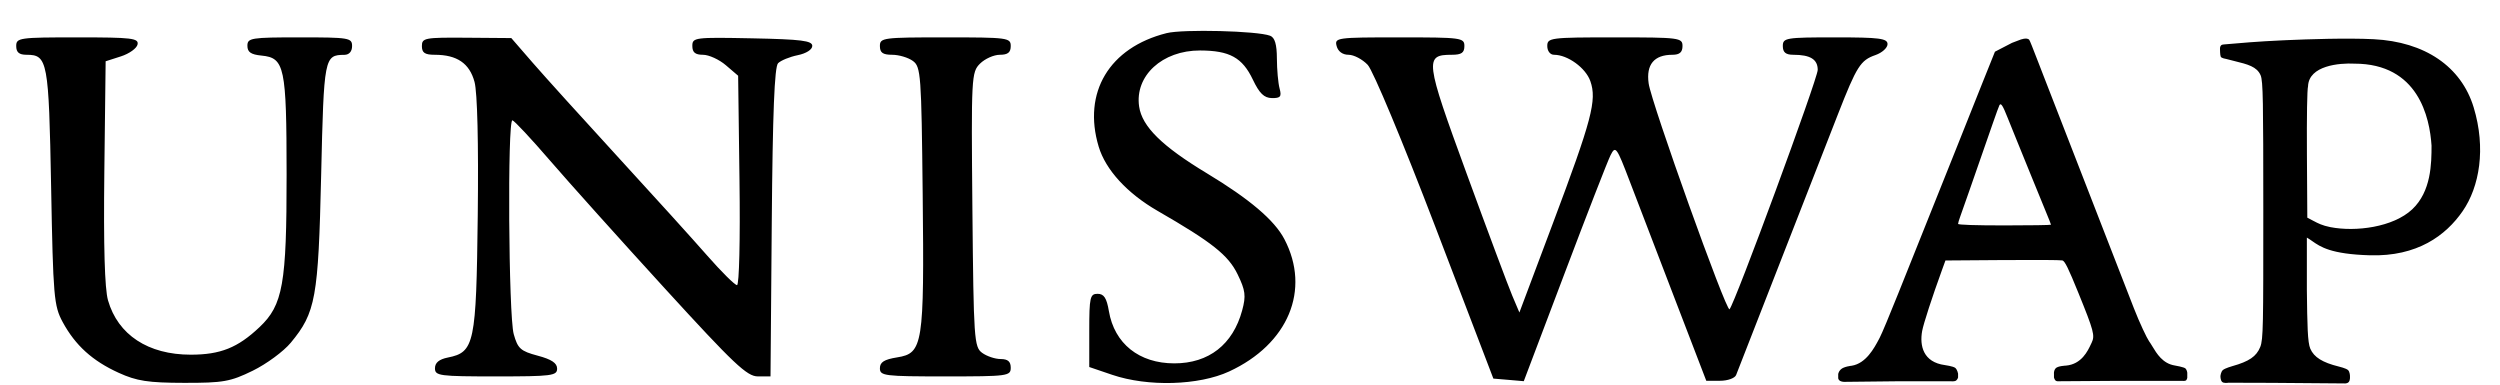
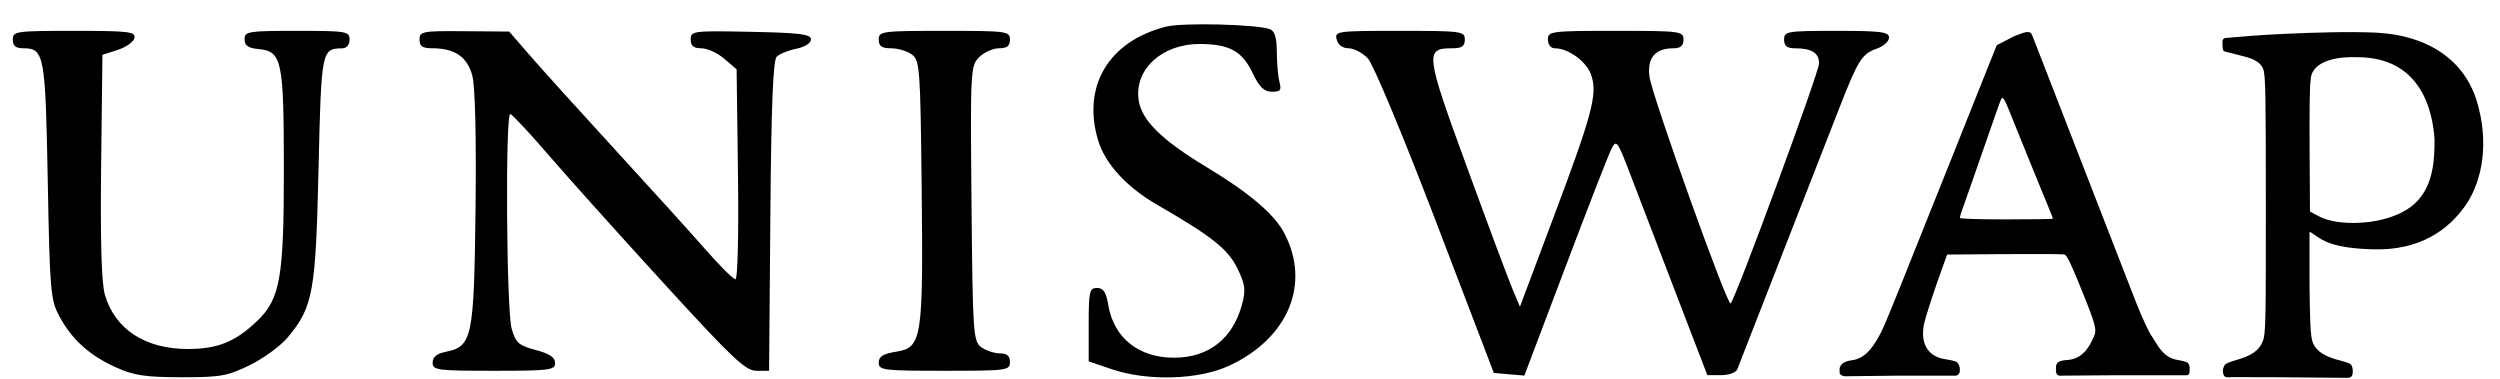
- <svg xmlns="http://www.w3.org/2000/svg" width="78" height="12" viewBox="0 0 78 12" fill="none">
-   <path fill-rule="evenodd" clip-rule="evenodd" d="M36.397 1.034C34.609 1.484 33.771 2.886 34.279 4.576C34.497 5.3 35.166 6.03 36.113 6.577C37.82 7.561 38.322 7.96 38.614 8.56C38.857 9.061 38.879 9.229 38.756 9.683C38.468 10.749 37.715 11.337 36.639 11.337C35.541 11.337 34.769 10.721 34.597 9.706C34.528 9.298 34.443 9.167 34.245 9.167C34.01 9.167 33.985 9.275 33.985 10.309V11.451L34.7 11.694C35.815 12.073 37.402 12.027 38.349 11.59C40.194 10.737 40.901 9.044 40.073 7.462C39.764 6.87 38.986 6.21 37.655 5.407C36.256 4.563 35.632 3.949 35.541 3.325C35.4 2.365 36.263 1.572 37.442 1.575C38.365 1.578 38.761 1.796 39.089 2.484C39.294 2.914 39.44 3.056 39.683 3.06C39.952 3.064 39.992 3.014 39.923 2.76C39.878 2.592 39.84 2.171 39.839 1.825C39.838 1.385 39.774 1.171 39.628 1.115C39.231 0.963 36.909 0.905 36.397 1.034ZM0.506 1.437C0.506 1.633 0.597 1.709 0.829 1.709C1.487 1.709 1.522 1.898 1.595 5.831C1.658 9.267 1.682 9.542 1.956 10.049C2.35 10.775 2.883 11.259 3.704 11.632C4.266 11.888 4.621 11.943 5.746 11.945C6.965 11.947 7.187 11.908 7.886 11.566C8.315 11.356 8.849 10.963 9.073 10.692C9.85 9.753 9.932 9.299 10.02 5.467C10.105 1.776 10.117 1.716 10.747 1.711C10.894 1.709 10.985 1.605 10.985 1.437C10.985 1.181 10.894 1.166 9.352 1.166C7.827 1.166 7.719 1.184 7.719 1.429C7.719 1.626 7.829 1.702 8.158 1.734C8.881 1.804 8.94 2.082 8.942 5.447C8.944 8.859 8.828 9.516 8.097 10.207C7.417 10.85 6.877 11.066 5.951 11.066C4.621 11.066 3.679 10.447 3.37 9.371C3.266 9.009 3.228 7.678 3.255 5.37L3.296 1.912L3.772 1.759C4.034 1.675 4.268 1.507 4.292 1.386C4.331 1.192 4.115 1.166 2.421 1.166C0.597 1.166 0.506 1.179 0.506 1.437ZM13.163 1.437C13.163 1.647 13.254 1.709 13.565 1.709C14.258 1.709 14.648 1.975 14.805 2.555C14.894 2.884 14.932 4.459 14.906 6.709C14.859 10.727 14.804 10.99 13.973 11.155C13.699 11.21 13.571 11.317 13.571 11.49C13.571 11.726 13.704 11.744 15.476 11.744C17.217 11.744 17.382 11.723 17.382 11.501C17.382 11.328 17.207 11.211 16.776 11.097C16.241 10.954 16.154 10.876 16.028 10.424C15.867 9.845 15.829 3.737 15.987 3.754C16.043 3.761 16.571 4.325 17.16 5.009C17.749 5.692 19.36 7.487 20.741 8.998C22.902 11.362 23.306 11.744 23.646 11.744H24.04L24.079 6.936C24.107 3.523 24.164 2.083 24.276 1.972C24.363 1.886 24.638 1.773 24.888 1.722C25.154 1.668 25.343 1.547 25.343 1.432C25.343 1.27 25.004 1.227 23.472 1.196C21.67 1.16 21.601 1.169 21.601 1.434C21.601 1.635 21.69 1.709 21.933 1.709C22.116 1.709 22.438 1.856 22.648 2.036L23.03 2.363L23.072 5.63C23.097 7.474 23.063 8.896 22.995 8.896C22.928 8.896 22.513 8.484 22.071 7.981C21.63 7.477 20.373 6.089 19.278 4.896C18.183 3.702 16.987 2.38 16.62 1.957L15.953 1.188L14.558 1.177C13.25 1.167 13.163 1.183 13.163 1.437ZM27.453 1.437C27.453 1.644 27.543 1.709 27.835 1.709C28.045 1.709 28.336 1.795 28.481 1.901C28.731 2.083 28.748 2.317 28.788 6.071C28.838 10.759 28.797 11.022 27.992 11.15C27.586 11.215 27.453 11.299 27.453 11.49C27.453 11.727 27.59 11.744 29.494 11.744C31.445 11.744 31.535 11.732 31.535 11.473C31.535 11.28 31.445 11.202 31.221 11.202C31.048 11.202 30.788 11.115 30.643 11.009C30.393 10.827 30.377 10.593 30.339 6.54C30.301 2.388 30.308 2.254 30.577 1.985C30.73 1.833 31.008 1.709 31.195 1.709C31.445 1.709 31.535 1.636 31.535 1.437C31.535 1.178 31.445 1.166 29.494 1.166C27.543 1.166 27.453 1.178 27.453 1.437ZM41.703 1.437C41.747 1.605 41.889 1.709 42.075 1.709C42.24 1.709 42.51 1.851 42.673 2.024C42.84 2.201 43.77 4.43 44.782 7.076L46.593 11.812L47.068 11.852L47.542 11.893L48.815 8.53C49.514 6.68 50.16 5.02 50.25 4.841C50.404 4.535 50.438 4.582 50.847 5.655C51.086 6.282 51.721 7.938 52.259 9.337L53.236 11.88H53.667C53.904 11.88 54.129 11.799 54.167 11.7C54.206 11.601 54.831 9.998 55.557 8.14C56.283 6.281 57.088 4.222 57.344 3.564C57.93 2.065 58.047 1.88 58.514 1.718C58.721 1.646 58.891 1.493 58.891 1.377C58.891 1.198 58.643 1.166 57.257 1.166C55.715 1.166 55.624 1.181 55.624 1.437C55.624 1.634 55.715 1.709 55.953 1.709C56.482 1.709 56.713 1.852 56.713 2.18C56.713 2.455 54.121 9.49 53.961 9.649C53.863 9.747 51.522 3.212 51.438 2.603C51.355 2.013 51.608 1.709 52.18 1.709C52.403 1.709 52.494 1.63 52.494 1.437C52.494 1.178 52.403 1.166 50.385 1.166C48.366 1.166 48.275 1.178 48.275 1.437C48.275 1.592 48.366 1.709 48.486 1.709C48.911 1.709 49.474 2.118 49.619 2.532C49.827 3.125 49.668 3.728 48.444 6.984L47.405 9.75L47.181 9.221C47.058 8.931 46.417 7.216 45.757 5.41C44.46 1.864 44.441 1.709 45.298 1.709C45.599 1.709 45.689 1.646 45.689 1.437C45.689 1.178 45.599 1.166 43.661 1.166C41.699 1.166 41.634 1.175 41.703 1.437ZM69.264 1.531C69.264 1.531 69.264 1.716 69.287 1.768C69.31 1.819 69.456 1.839 69.456 1.839C69.547 1.863 69.633 1.884 69.715 1.905L69.715 1.905C70.126 2.006 70.415 2.078 70.531 2.348C70.609 2.53 70.614 3.165 70.615 6.565C70.615 10.15 70.615 10.59 70.519 10.827C70.4 11.121 70.172 11.277 69.647 11.424C69.647 11.424 69.415 11.489 69.352 11.547C69.289 11.604 69.278 11.733 69.278 11.733C69.278 11.733 69.273 11.853 69.326 11.911C69.38 11.969 69.523 11.941 69.523 11.941L70.885 11.945L73.144 11.963C73.144 11.963 73.236 11.975 73.284 11.914C73.332 11.853 73.319 11.733 73.319 11.733C73.319 11.733 73.319 11.605 73.26 11.547C73.2 11.49 72.97 11.436 72.97 11.436C72.46 11.31 72.198 11.146 72.082 10.881C71.996 10.683 71.987 10.15 71.974 9.04V7.413C72.031 7.445 72.083 7.481 72.138 7.52C72.398 7.702 72.724 7.93 73.942 7.965C75.418 8.008 76.306 7.351 76.834 6.589C77.362 5.826 77.566 4.628 77.179 3.352C76.792 2.075 75.655 1.303 74.057 1.223C73.225 1.182 72.013 1.223 71.336 1.253L71.146 1.262C70.531 1.289 69.793 1.348 69.426 1.383L69.425 1.383C69.325 1.392 69.315 1.393 69.287 1.429C69.259 1.464 69.264 1.531 69.264 1.531ZM75.261 6.531C75.855 5.973 75.864 5.1 75.864 4.542C75.806 3.668 75.454 1.986 73.458 1.986C72.992 1.962 72.037 2.043 72.011 2.69C71.982 2.805 71.969 3.604 71.976 4.832L71.988 6.791L72.191 6.898L72.202 6.903C72.312 6.962 72.455 7.037 72.705 7.086C73.499 7.241 74.667 7.089 75.261 6.531ZM62.775 1.337C62.923 1.281 63.02 1.244 63.02 1.244C63.02 1.244 63.241 1.153 63.313 1.244C63.334 1.272 63.415 1.478 63.613 1.99C63.652 2.091 63.696 2.204 63.744 2.329C64.04 3.091 64.465 4.185 64.689 4.76L65.672 7.289C65.989 8.104 66.396 9.151 66.576 9.614C66.756 10.077 66.987 10.559 67.051 10.647C67.083 10.69 67.115 10.743 67.151 10.802C67.29 11.033 67.477 11.343 67.852 11.403C67.852 11.403 68.146 11.452 68.189 11.498C68.233 11.544 68.243 11.627 68.243 11.627V11.785C68.243 11.785 68.238 11.825 68.213 11.859C68.189 11.893 68.1 11.884 68.1 11.884L65.836 11.884L64.224 11.895C64.224 11.895 64.168 11.902 64.135 11.875C64.102 11.847 64.084 11.778 64.084 11.778V11.66C64.084 11.66 64.07 11.571 64.135 11.493C64.199 11.416 64.458 11.407 64.458 11.407C64.946 11.364 65.139 10.949 65.239 10.735C65.246 10.719 65.253 10.704 65.26 10.691C65.366 10.47 65.328 10.326 64.848 9.144C64.531 8.363 64.423 8.144 64.346 8.125C64.292 8.111 63.449 8.106 62.473 8.114L60.698 8.127L60.592 8.419C60.285 9.263 60.012 10.101 59.971 10.328C59.888 10.789 60.004 11.302 60.682 11.391C60.682 11.391 60.934 11.426 61.001 11.476C61.068 11.527 61.092 11.657 61.092 11.657V11.776C61.092 11.776 61.079 11.833 61.033 11.871C60.986 11.909 60.867 11.896 60.867 11.896H59.173L57.534 11.914C57.534 11.914 57.464 11.913 57.412 11.885C57.36 11.858 57.352 11.803 57.352 11.803V11.689C57.352 11.689 57.343 11.615 57.434 11.525C57.526 11.435 57.772 11.411 57.772 11.411C58.22 11.339 58.474 10.862 58.62 10.588C58.631 10.567 58.641 10.548 58.65 10.53C58.708 10.423 58.969 9.8 59.23 9.145C59.492 8.489 59.785 7.756 59.882 7.516C60.212 6.697 60.526 5.913 61.001 4.72C61.261 4.064 61.648 3.097 61.858 2.57L62.242 1.613L62.775 1.337ZM62.635 3.666C62.718 3.873 62.843 4.185 62.915 4.359C62.986 4.532 63.187 5.025 63.36 5.453C63.533 5.881 63.746 6.401 63.833 6.61C63.92 6.818 63.991 6.999 63.991 7.011C63.991 7.023 63.339 7.033 62.541 7.033C61.626 7.033 61.092 7.015 61.092 6.985C61.092 6.959 61.122 6.855 61.16 6.754C61.219 6.594 61.517 5.743 62.174 3.852C62.275 3.56 62.369 3.303 62.383 3.28C62.429 3.202 62.486 3.289 62.635 3.666Z" fill="black" />
+ <svg xmlns="http://www.w3.org/2000/svg" width="99" height="15" viewBox="0 0 99 15" fill="none">
+   <path fill-rule="evenodd" clip-rule="evenodd" d="M46.181 1.054C43.906 1.627 42.84 3.41 43.486 5.561C43.763 6.482 44.615 7.412 45.82 8.107C47.992 9.36 48.631 9.867 49.002 10.631C49.312 11.269 49.339 11.482 49.183 12.06C48.816 13.417 47.859 14.165 46.489 14.165C45.091 14.165 44.109 13.381 43.89 12.089C43.802 11.57 43.694 11.404 43.443 11.404C43.143 11.404 43.112 11.541 43.112 12.857V14.31L44.021 14.619C45.441 15.101 47.461 15.044 48.666 14.486C51.013 13.401 51.913 11.247 50.859 9.234C50.465 8.481 49.476 7.64 47.782 6.618C46.001 5.544 45.208 4.763 45.091 3.968C44.913 2.748 46.01 1.738 47.511 1.742C48.686 1.745 49.19 2.023 49.607 2.898C49.867 3.446 50.054 3.627 50.363 3.632C50.705 3.637 50.755 3.573 50.668 3.249C50.611 3.036 50.563 2.501 50.562 2.06C50.56 1.5 50.479 1.228 50.293 1.157C49.787 0.963 46.833 0.889 46.181 1.054ZM0.506 1.567C0.506 1.815 0.621 1.912 0.918 1.912C1.754 1.912 1.799 2.153 1.891 7.158C1.972 11.531 2.002 11.88 2.352 12.526C2.852 13.45 3.532 14.066 4.576 14.541C5.291 14.867 5.743 14.936 7.174 14.939C8.726 14.942 9.009 14.892 9.898 14.456C10.444 14.189 11.124 13.689 11.409 13.344C12.397 12.149 12.502 11.572 12.614 6.695C12.722 1.998 12.736 1.922 13.539 1.915C13.726 1.913 13.842 1.779 13.842 1.567C13.842 1.241 13.726 1.222 11.764 1.222C9.823 1.222 9.685 1.244 9.685 1.556C9.685 1.806 9.825 1.904 10.244 1.944C11.164 2.033 11.239 2.387 11.241 6.67C11.244 11.012 11.096 11.848 10.166 12.727C9.302 13.545 8.613 13.82 7.435 13.82C5.743 13.82 4.544 13.033 4.151 11.663C4.019 11.202 3.97 9.508 4.005 6.572L4.056 2.171L4.663 1.976C4.996 1.869 5.294 1.655 5.325 1.501C5.374 1.254 5.098 1.222 2.943 1.222C0.621 1.222 0.506 1.238 0.506 1.567ZM16.613 1.567C16.613 1.834 16.729 1.912 17.124 1.912C18.006 1.912 18.503 2.251 18.702 2.989C18.816 3.408 18.865 5.412 18.831 8.276C18.772 13.389 18.702 13.723 17.644 13.934C17.296 14.003 17.133 14.139 17.133 14.36C17.133 14.661 17.302 14.683 19.557 14.683C21.773 14.683 21.982 14.656 21.982 14.374C21.982 14.153 21.76 14.005 21.212 13.859C20.53 13.677 20.42 13.578 20.26 13.004C20.054 12.266 20.006 4.493 20.207 4.515C20.278 4.523 20.95 5.242 21.7 6.112C22.449 6.982 24.5 9.266 26.257 11.188C29.008 14.197 29.522 14.683 29.954 14.683H30.456L30.506 8.565C30.541 4.221 30.613 2.389 30.756 2.247C30.866 2.137 31.217 1.994 31.535 1.93C31.873 1.861 32.114 1.707 32.114 1.56C32.114 1.354 31.682 1.299 29.733 1.26C27.44 1.214 27.351 1.225 27.351 1.562C27.351 1.818 27.465 1.912 27.774 1.912C28.007 1.912 28.416 2.099 28.684 2.328L29.17 2.745L29.224 6.902C29.255 9.249 29.212 11.059 29.125 11.059C29.041 11.059 28.512 10.535 27.95 9.894C27.388 9.253 25.789 7.486 24.395 5.968C23.002 4.449 21.48 2.766 21.013 2.228L20.163 1.25L18.388 1.236C16.724 1.222 16.613 1.243 16.613 1.567ZM34.798 1.567C34.798 1.83 34.914 1.912 35.285 1.912C35.553 1.912 35.923 2.022 36.108 2.157C36.425 2.388 36.447 2.686 36.498 7.464C36.562 13.43 36.51 13.764 35.485 13.928C34.969 14.01 34.798 14.117 34.798 14.36C34.798 14.661 34.973 14.683 37.396 14.683C39.879 14.683 39.994 14.668 39.994 14.338C39.994 14.092 39.879 13.993 39.594 13.993C39.374 13.993 39.043 13.883 38.858 13.748C38.54 13.516 38.52 13.218 38.472 8.06C38.423 2.776 38.432 2.606 38.775 2.264C38.969 2.07 39.323 1.912 39.561 1.912C39.879 1.912 39.994 1.82 39.994 1.567C39.994 1.237 39.879 1.222 37.396 1.222C34.914 1.222 34.798 1.237 34.798 1.567ZM52.934 1.567C52.99 1.781 53.17 1.912 53.407 1.912C53.617 1.912 53.96 2.093 54.168 2.314C54.38 2.538 55.564 5.375 56.852 8.742L59.156 14.769L59.761 14.821L60.365 14.873L61.984 10.593C62.874 8.239 63.696 6.127 63.811 5.899C64.007 5.509 64.05 5.568 64.571 6.934C64.874 7.732 65.683 9.84 66.367 11.62L67.611 14.856H68.159C68.461 14.856 68.747 14.752 68.796 14.626C68.844 14.5 69.64 12.462 70.564 10.096C71.489 7.731 72.512 5.11 72.839 4.273C73.584 2.366 73.733 2.13 74.327 1.924C74.591 1.832 74.806 1.637 74.806 1.49C74.806 1.262 74.491 1.222 72.728 1.222C70.765 1.222 70.65 1.241 70.65 1.567C70.65 1.817 70.765 1.912 71.069 1.912C71.742 1.912 72.035 2.094 72.035 2.512C72.035 2.861 68.737 11.815 68.533 12.017C68.408 12.142 65.43 3.825 65.322 3.051C65.217 2.299 65.538 1.912 66.266 1.912C66.551 1.912 66.666 1.812 66.666 1.567C66.666 1.236 66.551 1.222 63.982 1.222C61.413 1.222 61.297 1.236 61.297 1.567C61.297 1.764 61.413 1.912 61.566 1.912C62.106 1.912 62.823 2.432 63.007 2.959C63.272 3.715 63.07 4.481 61.512 8.625L60.19 12.145L59.905 11.473C59.748 11.103 58.932 8.92 58.093 6.623C56.442 2.109 56.418 1.912 57.508 1.912C57.891 1.912 58.007 1.832 58.007 1.567C58.007 1.237 57.891 1.222 55.425 1.222C52.928 1.222 52.846 1.233 52.934 1.567ZM88.008 1.686C88.008 1.686 88.008 1.922 88.037 1.987C88.066 2.053 88.253 2.077 88.253 2.077C88.368 2.108 88.478 2.136 88.582 2.161C89.106 2.291 89.473 2.382 89.62 2.726C89.719 2.958 89.726 3.765 89.727 8.092C89.728 12.655 89.727 13.214 89.605 13.516C89.454 13.89 89.164 14.088 88.495 14.276C88.495 14.276 88.2 14.358 88.12 14.432C88.04 14.505 88.025 14.67 88.025 14.67C88.025 14.67 88.019 14.822 88.087 14.896C88.155 14.969 88.337 14.934 88.337 14.934L90.07 14.938L92.945 14.962C92.945 14.962 93.063 14.977 93.124 14.899C93.184 14.822 93.169 14.669 93.169 14.669C93.169 14.669 93.169 14.506 93.093 14.433C93.017 14.36 92.724 14.291 92.724 14.291C92.075 14.131 91.742 13.923 91.594 13.585C91.485 13.333 91.473 12.655 91.457 11.242V9.171C91.529 9.212 91.595 9.258 91.665 9.307C91.997 9.539 92.412 9.829 93.962 9.874C95.84 9.929 96.969 9.093 97.641 8.122C98.313 7.152 98.574 5.627 98.081 4.003C97.588 2.379 96.141 1.396 94.108 1.294C93.048 1.241 91.506 1.294 90.644 1.333L90.403 1.344C89.62 1.378 88.682 1.453 88.214 1.497L88.213 1.497C88.086 1.509 88.073 1.51 88.037 1.556C88.002 1.601 88.008 1.686 88.008 1.686ZM95.64 8.048C96.395 7.338 96.408 6.228 96.408 5.518C96.334 4.405 95.885 2.265 93.346 2.265C92.752 2.235 91.537 2.337 91.503 3.161C91.466 3.307 91.45 4.324 91.46 5.886L91.475 8.379L91.733 8.515L91.747 8.523C91.887 8.597 92.069 8.693 92.387 8.755C93.397 8.953 94.884 8.759 95.64 8.048ZM79.75 1.439C79.938 1.368 80.062 1.32 80.062 1.32C80.062 1.32 80.343 1.205 80.434 1.32C80.462 1.356 80.564 1.619 80.816 2.271C80.866 2.399 80.921 2.542 80.983 2.701C81.36 3.671 81.9 5.063 82.185 5.795C82.47 6.527 83.033 7.975 83.436 9.013C83.84 10.051 84.358 11.383 84.587 11.972C84.817 12.562 85.11 13.175 85.192 13.287C85.232 13.341 85.273 13.41 85.318 13.485C85.496 13.778 85.733 14.172 86.211 14.249C86.211 14.249 86.585 14.311 86.64 14.37C86.695 14.428 86.708 14.535 86.708 14.535V14.735C86.708 14.735 86.701 14.786 86.671 14.829C86.64 14.873 86.527 14.861 86.527 14.861L83.645 14.861L81.594 14.876C81.594 14.876 81.522 14.884 81.48 14.85C81.438 14.815 81.416 14.726 81.416 14.726V14.576C81.416 14.576 81.398 14.462 81.48 14.364C81.562 14.265 81.891 14.254 81.891 14.254C82.512 14.2 82.759 13.671 82.885 13.399C82.895 13.379 82.904 13.36 82.912 13.343C83.047 13.061 82.998 12.878 82.388 11.374C81.985 10.381 81.847 10.102 81.749 10.077C81.681 10.06 80.608 10.053 79.365 10.063L77.107 10.08L76.972 10.451C76.581 11.525 76.234 12.592 76.182 12.881C76.075 13.468 76.224 14.12 77.087 14.234C77.087 14.234 77.407 14.278 77.492 14.342C77.578 14.407 77.608 14.572 77.608 14.572V14.724C77.608 14.724 77.591 14.796 77.532 14.845C77.474 14.894 77.321 14.876 77.321 14.876H75.165L73.079 14.9C73.079 14.9 72.99 14.898 72.925 14.863C72.859 14.828 72.848 14.758 72.848 14.758V14.613C72.848 14.613 72.837 14.519 72.953 14.405C73.069 14.29 73.383 14.259 73.383 14.259C73.953 14.167 74.276 13.56 74.462 13.211C74.475 13.185 74.489 13.161 74.501 13.139C74.574 13.002 74.907 12.209 75.239 11.375C75.571 10.541 75.945 9.608 76.068 9.302C76.488 8.26 76.887 7.263 77.492 5.744C77.824 4.91 78.315 3.679 78.583 3.009L79.072 1.79L79.75 1.439ZM79.572 4.403C79.677 4.666 79.837 5.063 79.928 5.284C80.019 5.506 80.274 6.132 80.494 6.677C80.715 7.221 80.985 7.884 81.096 8.149C81.207 8.415 81.297 8.644 81.297 8.66C81.297 8.675 80.467 8.688 79.452 8.688C78.287 8.688 77.608 8.665 77.608 8.627C77.608 8.594 77.647 8.462 77.694 8.333C77.77 8.129 78.149 7.046 78.985 4.64C79.114 4.268 79.233 3.941 79.251 3.912C79.309 3.813 79.382 3.923 79.572 4.403Z" fill="black" />
</svg>
